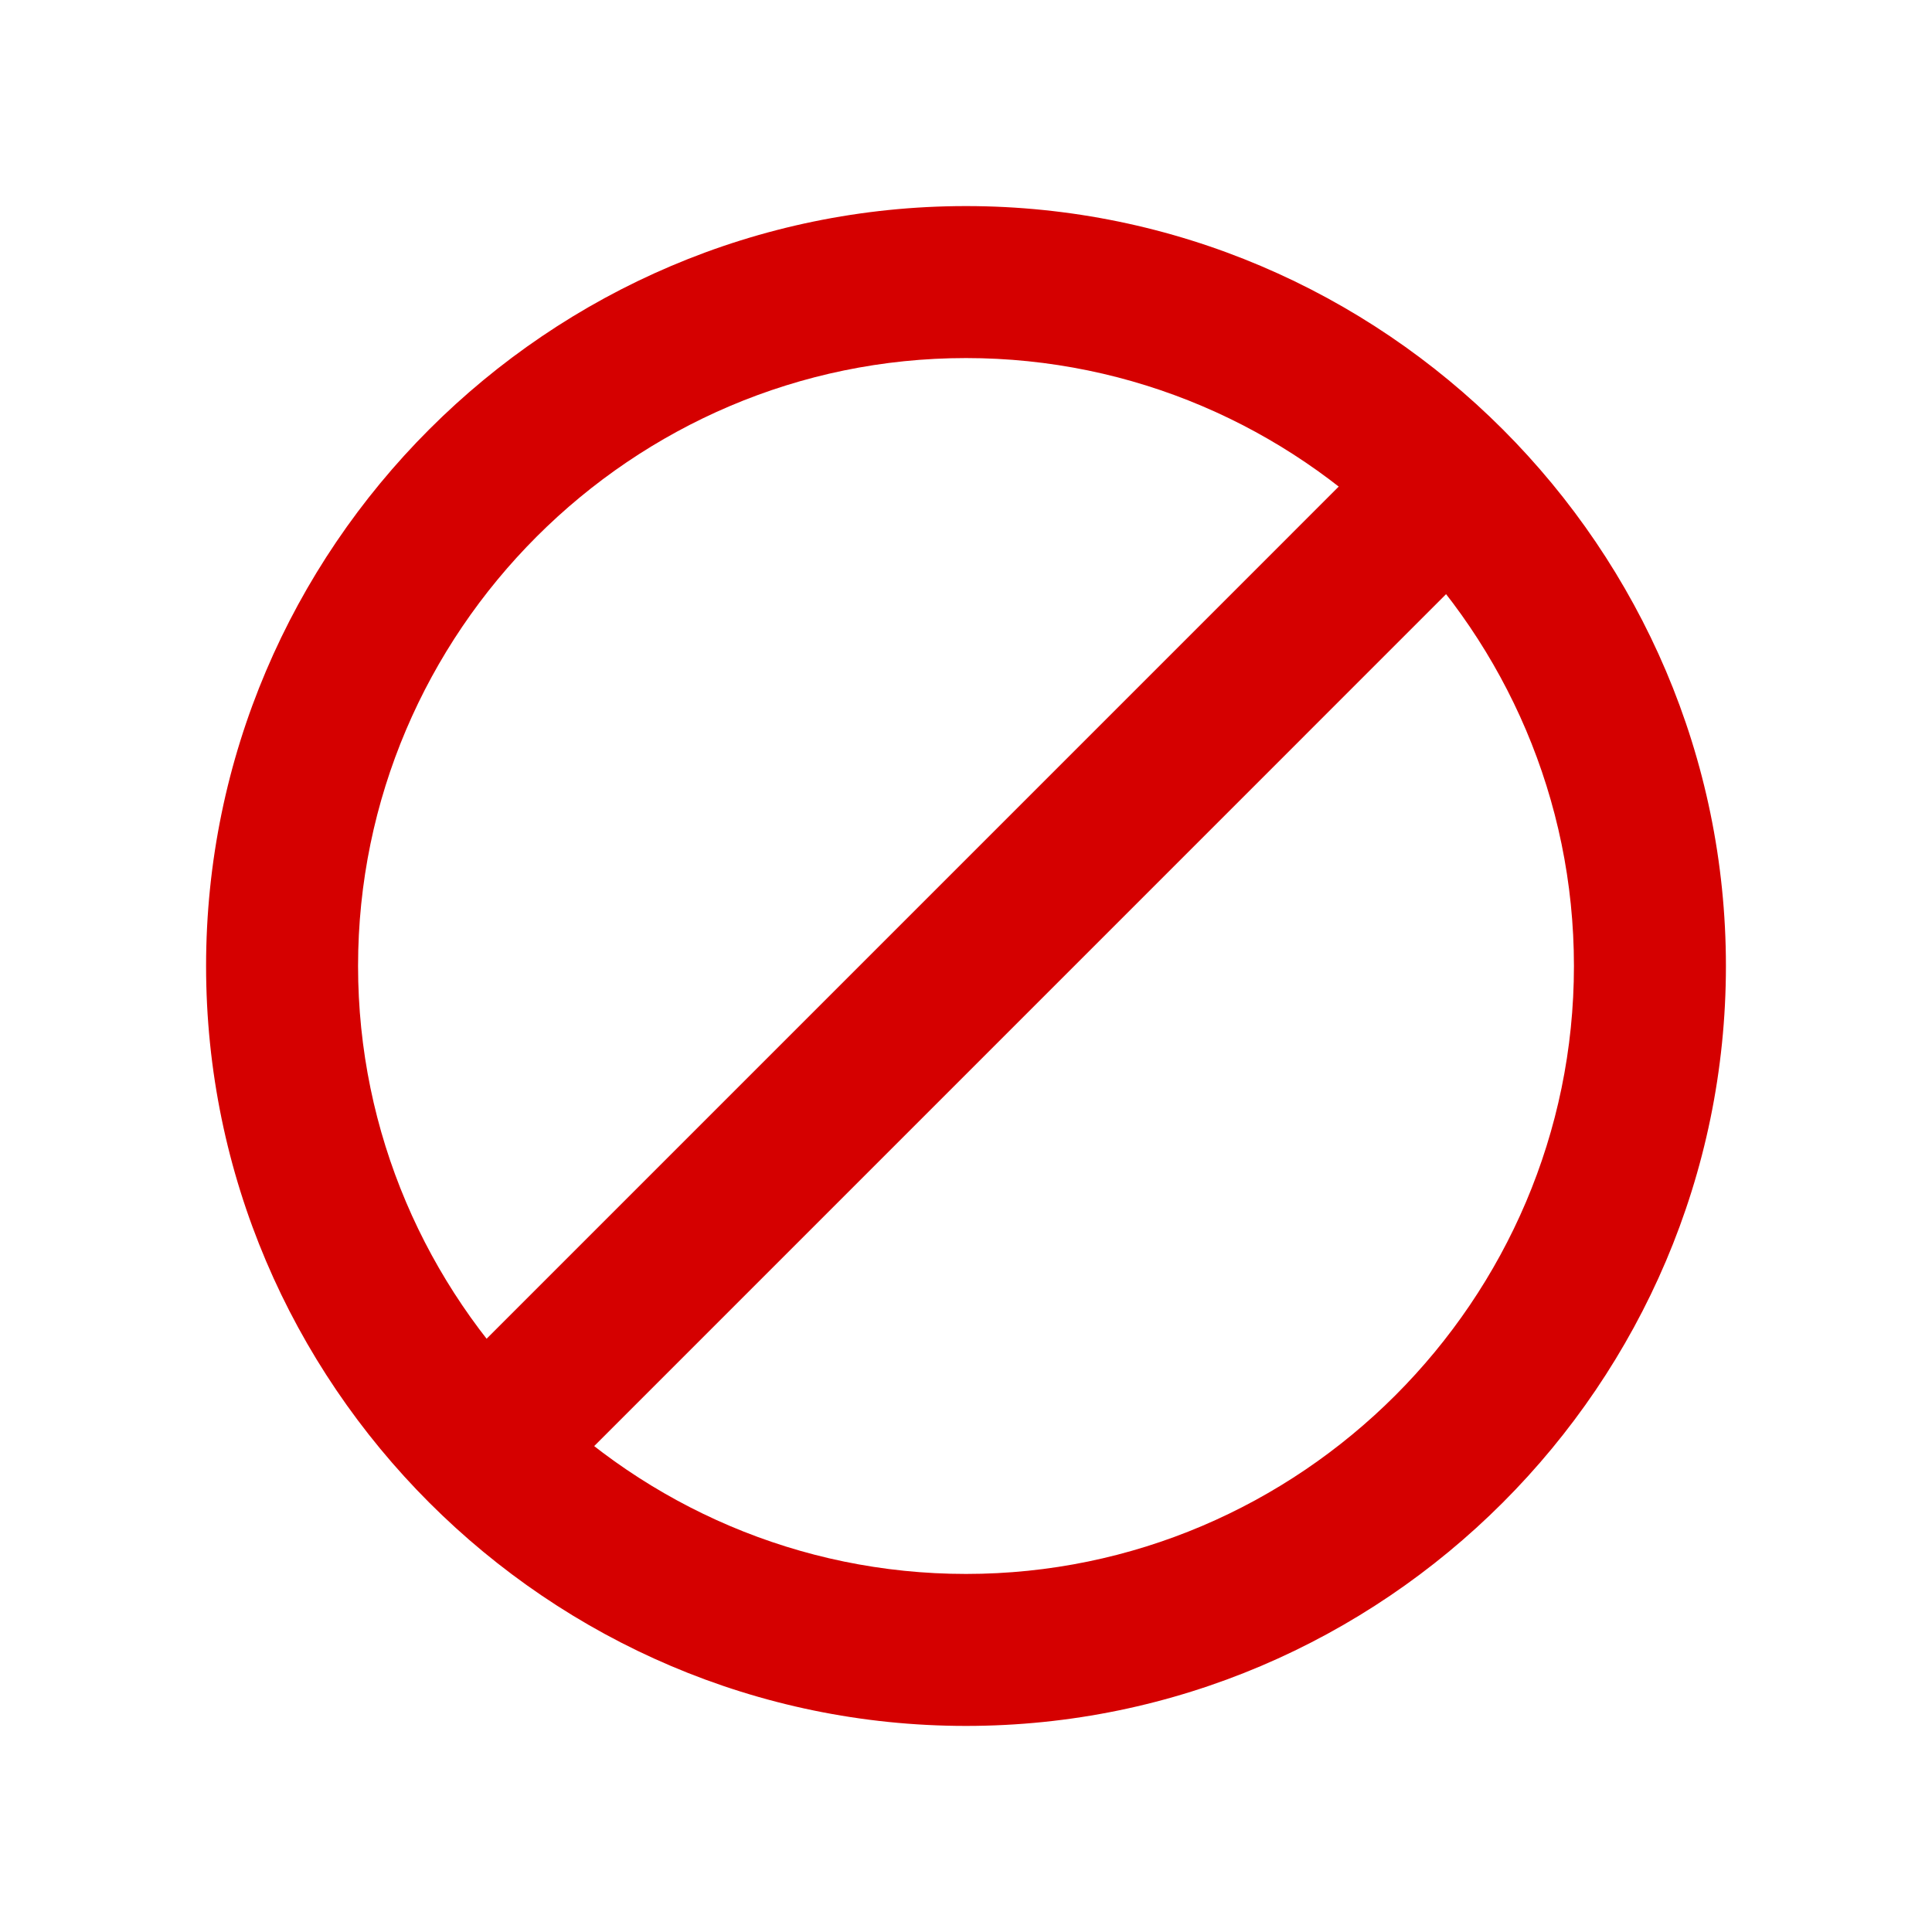
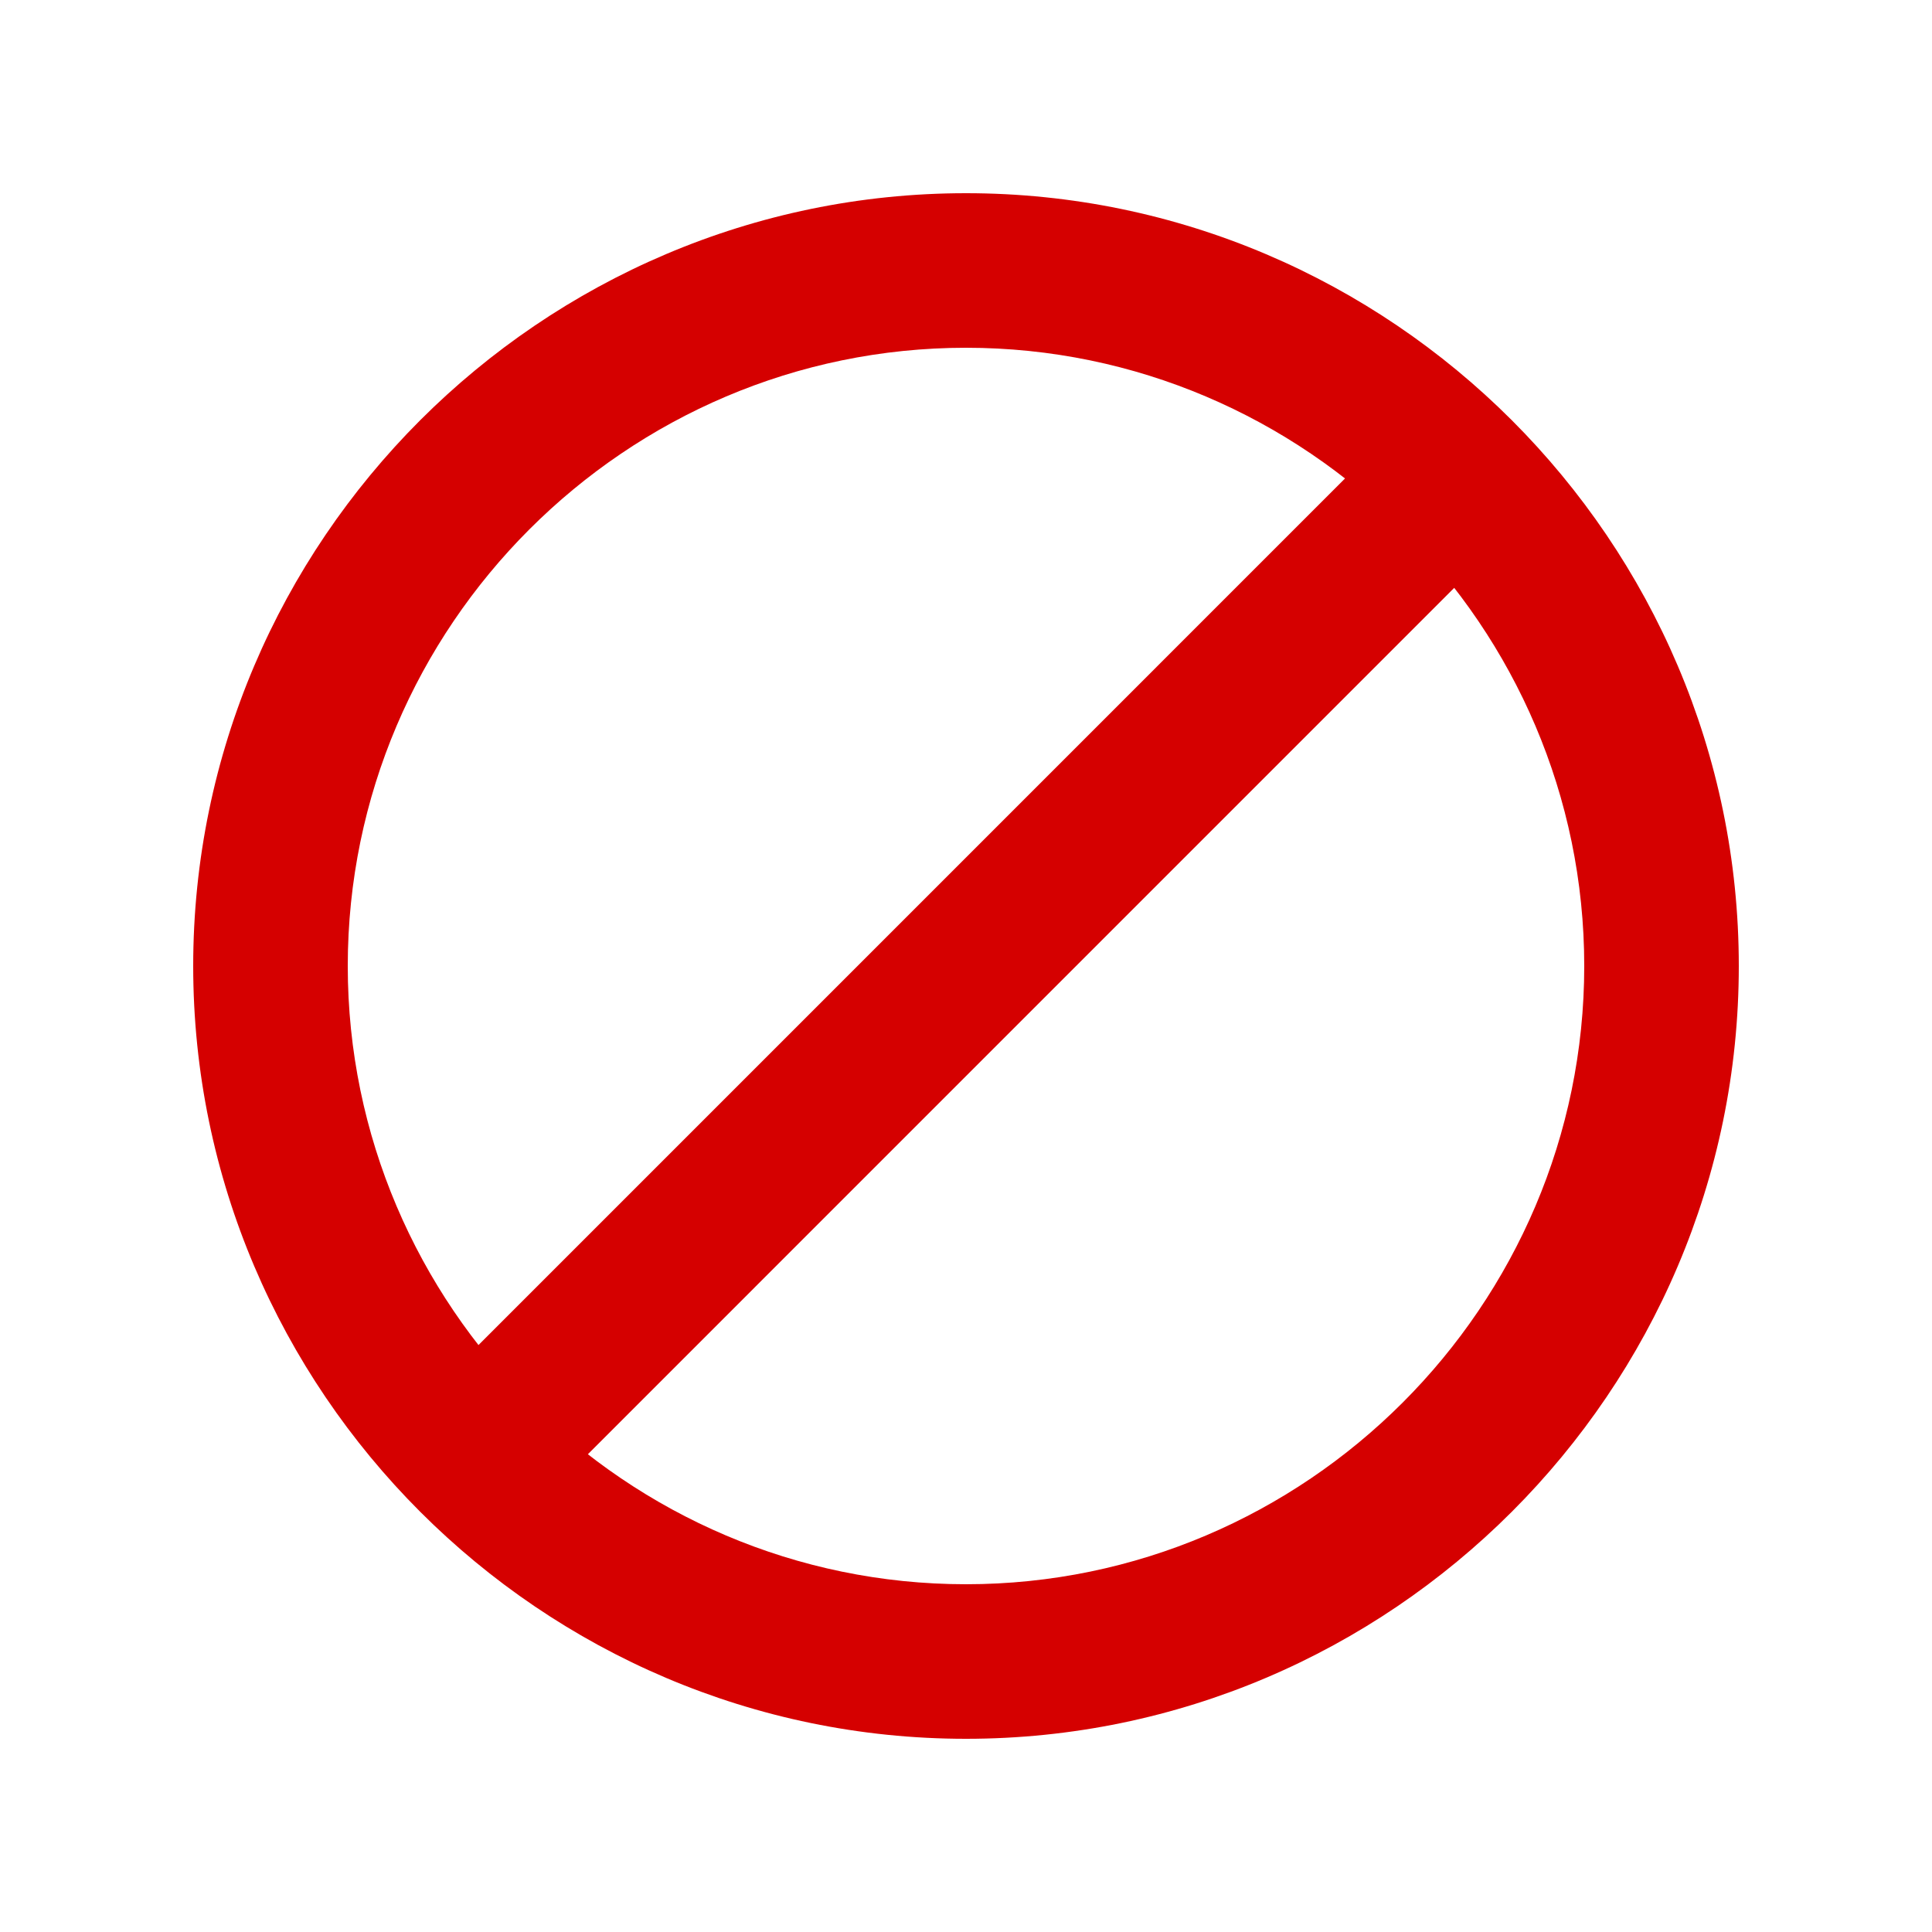
<svg xmlns="http://www.w3.org/2000/svg" viewBox="0 0 48 48">
-   <g transform="translate(1.344 1.344) scale(0.944)">
+   <g transform="translate(0.96 0.96) scale(0.96)">
    <g transform="translate(0 0) scale(1)">
      <path fill="#d50000" d="M5.7 22H42.5V26H5.7z" transform="rotate(-45.001 24.036 24.037)" />
      <path fill="#d50000" d="M24,4C13,4,4,13,4,24s9,20,20,20s20-9,20-20S35,4,24,4z M24,40c-8.8,0-16-7.2-16-16S15.2,8,24,8 s16,7.2,16,16S32.8,40,24,40z" />
    </g>
  </g>
</svg>
